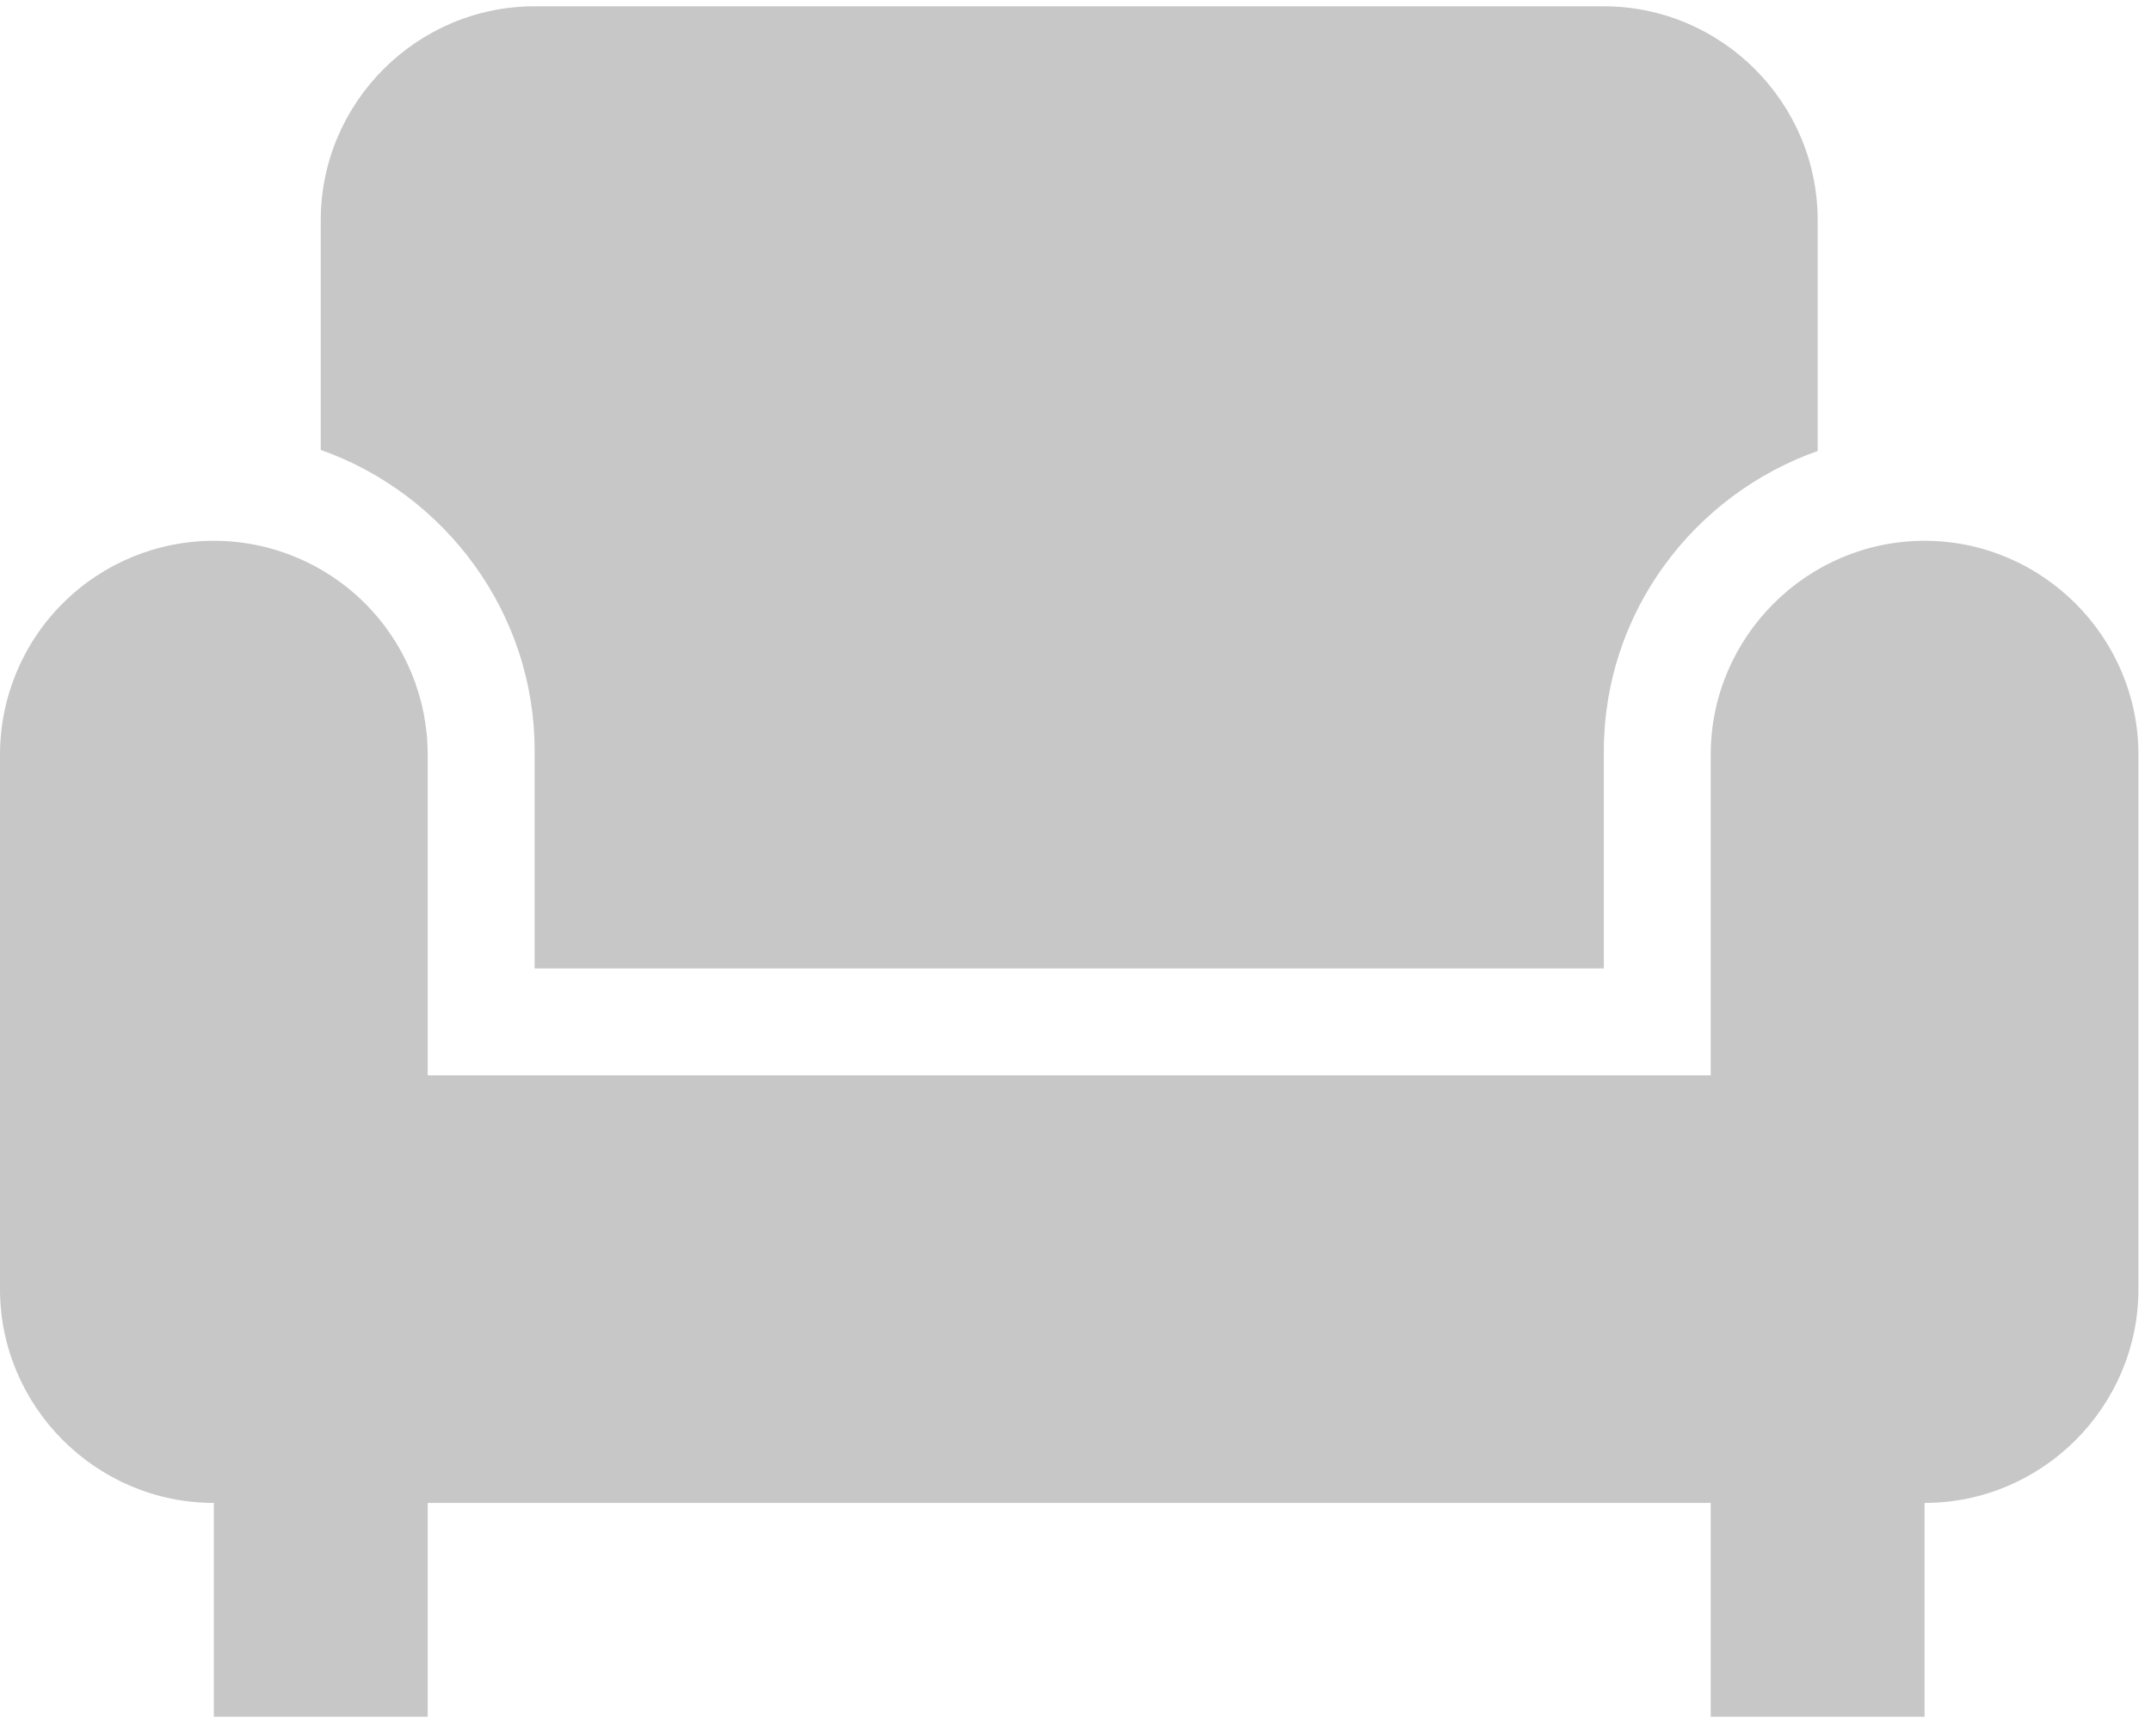
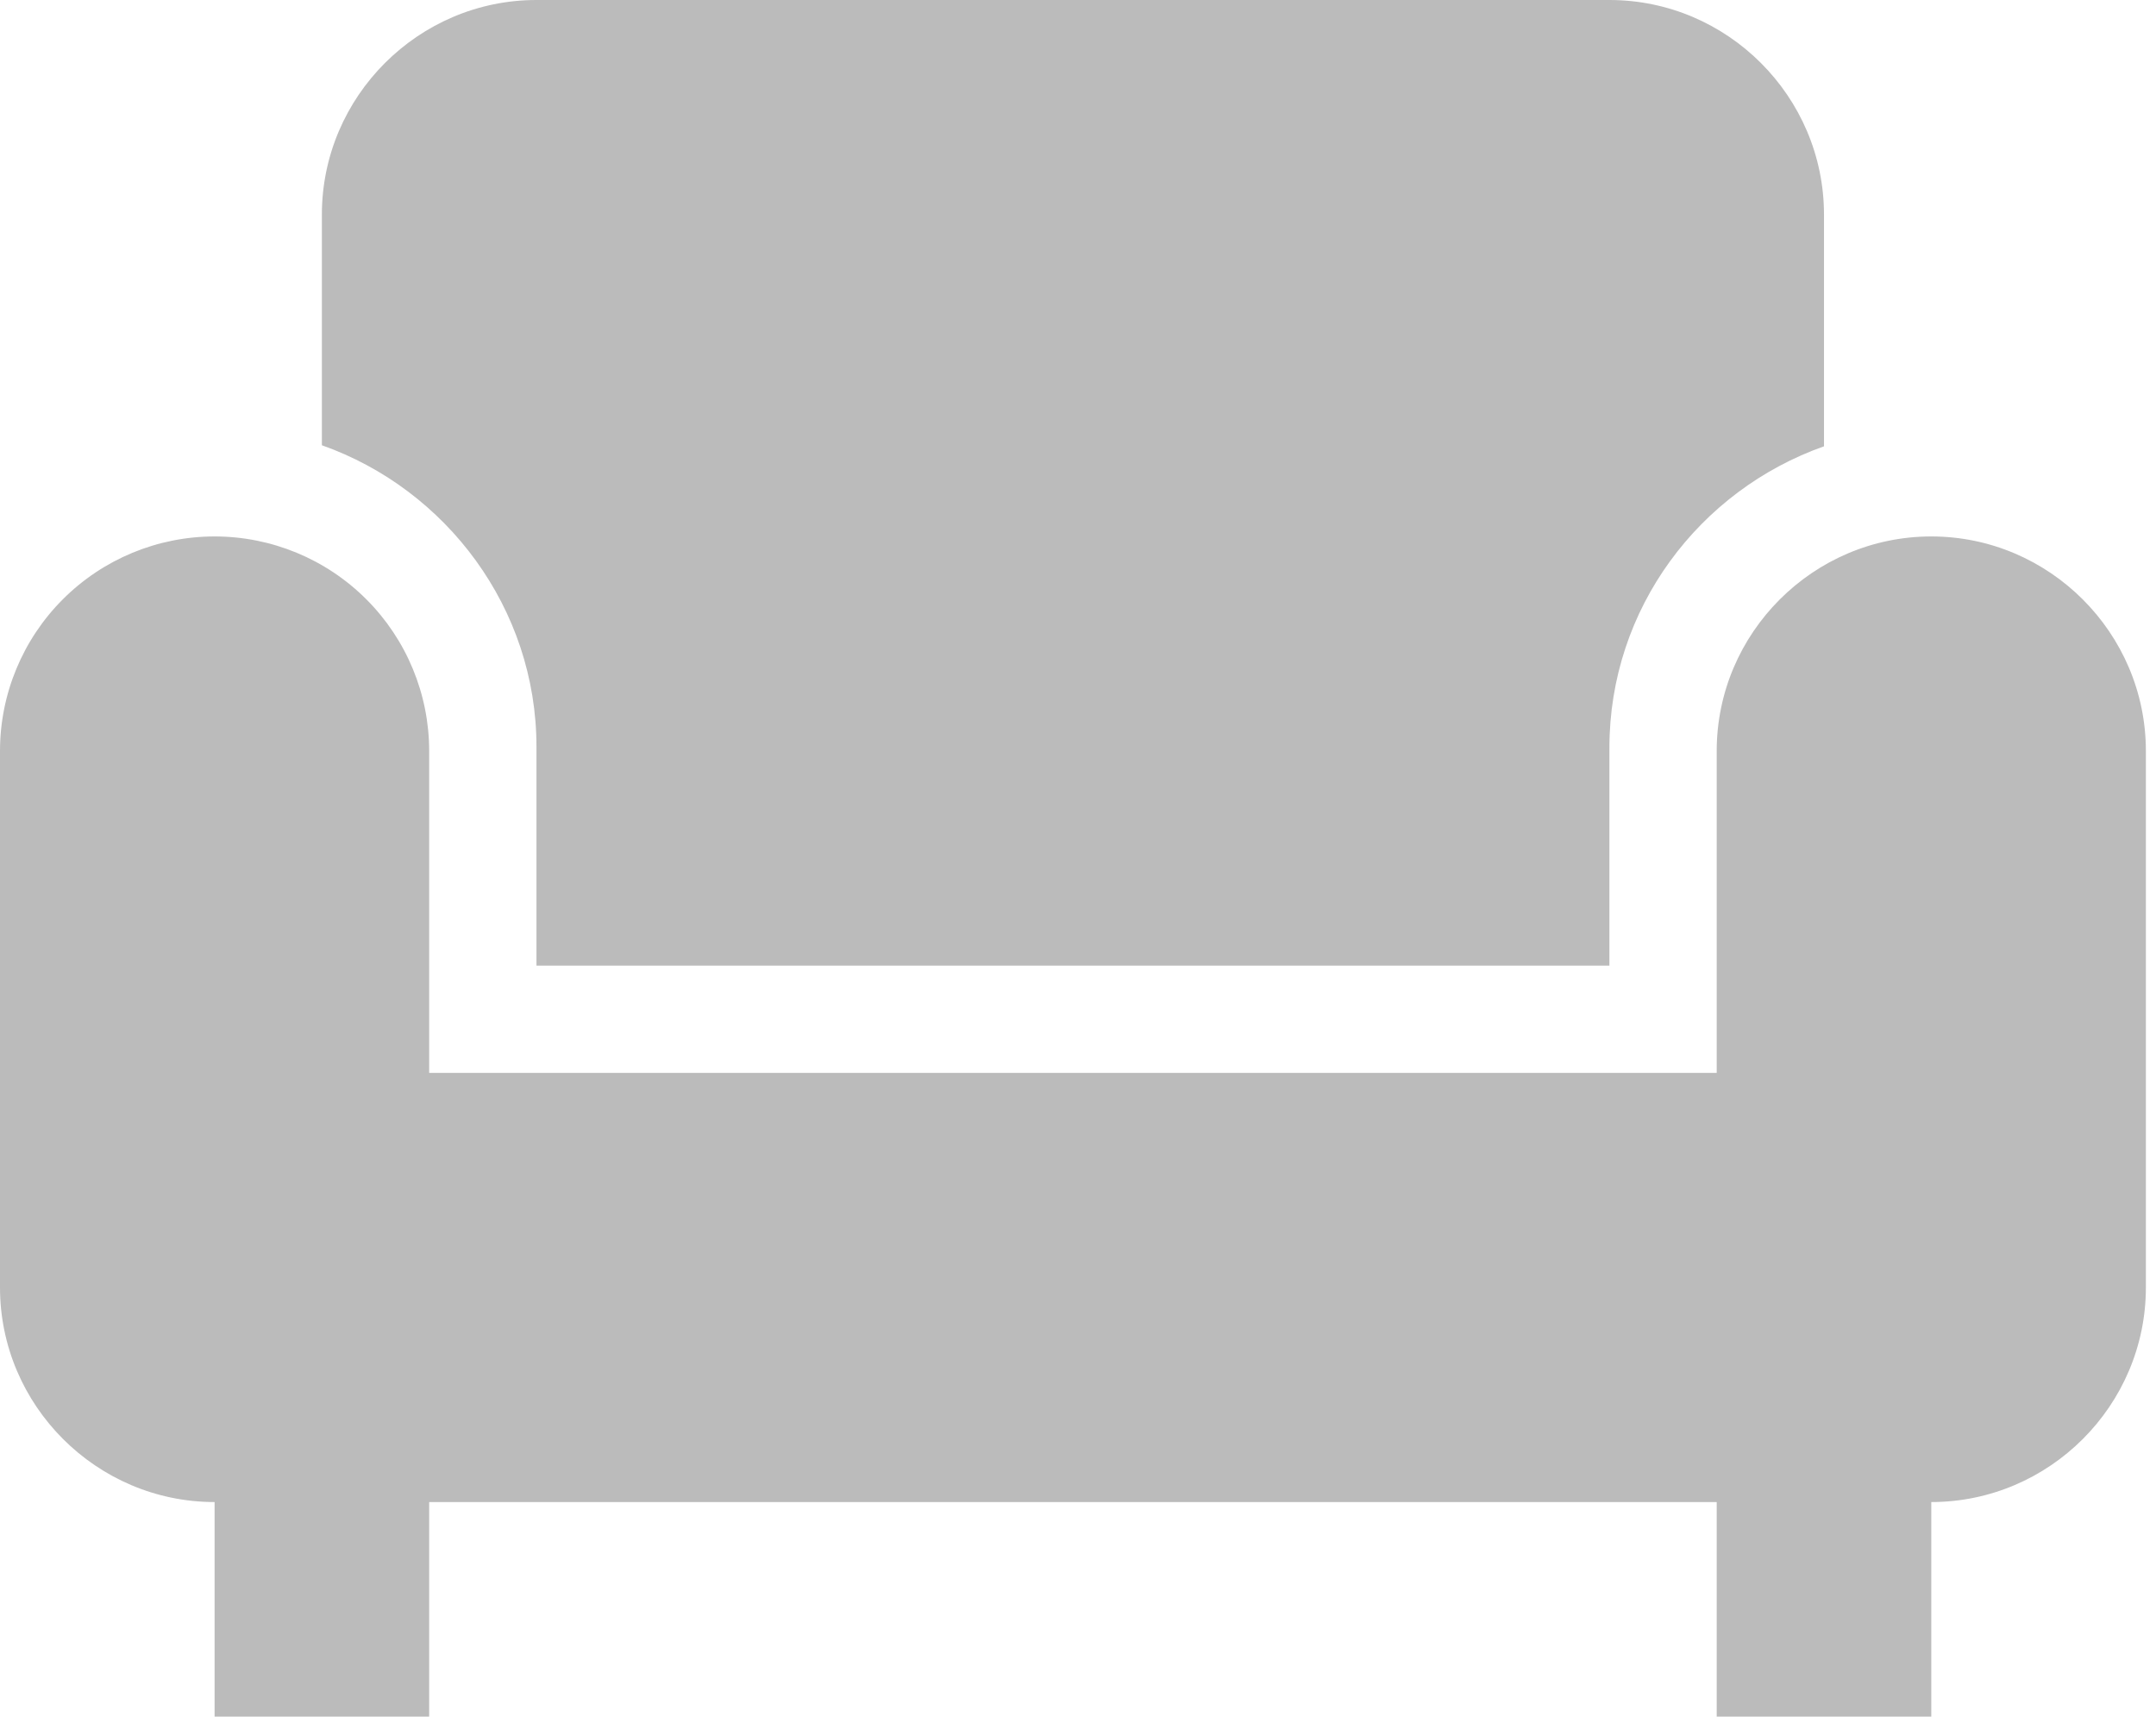
- <svg xmlns="http://www.w3.org/2000/svg" width="57" height="46" viewBox="0 0 57 46" fill="none">
-   <path d="M8.5 11.925V5.833C8.5 2.716 11.05 0.167 14.167 0.167H42.5C45.617 0.167 48.167 2.716 48.167 5.833V11.953C44.88 13.115 42.5 16.232 42.5 19.915V25.666H14.167V19.887C14.167 16.232 11.787 13.086 8.5 11.925ZM51 14.333C47.883 14.333 45.333 16.883 45.333 20V28.5H11.333V20C11.333 18.497 10.736 17.056 9.674 15.993C8.611 14.93 7.17 14.333 5.667 14.333C4.164 14.333 2.722 14.93 1.66 15.993C0.597 17.056 0 18.497 0 20V34.166C0 37.283 2.55 39.833 5.667 39.833V45.5H11.333V39.833H45.333V45.5H51V39.833C54.117 39.833 56.667 37.283 56.667 34.166V20C56.667 16.883 54.117 14.333 51 14.333Z" fill="#C7C7C7" />
+ <svg xmlns="http://www.w3.org/2000/svg" width="184" height="147" viewBox="0 0 184 147" fill="none">
+   <path d="M27.47 38.001V18.314C27.47 8.241 35.712 0 45.784 0H137.352C147.424 0 155.665 8.241 155.665 18.314V38.092C145.043 41.846 137.352 51.919 137.352 63.823V82.411H45.784V63.731C45.784 51.919 38.092 41.755 27.47 38.001ZM164.822 45.784C154.75 45.784 146.509 54.025 146.509 64.097V91.568H36.627V64.097C36.627 59.24 34.698 54.582 31.263 51.148C27.829 47.713 23.171 45.784 18.314 45.784C13.457 45.784 8.798 47.713 5.364 51.148C1.929 54.582 0 59.24 0 64.097V109.881C0 119.954 8.241 128.195 18.314 128.195V146.509H36.627V128.195H146.509V146.509H164.822V128.195C174.895 128.195 183.136 119.954 183.136 109.881V64.097C183.136 54.025 174.895 45.784 164.822 45.784Z" fill="#BBBBBB" />
</svg>
